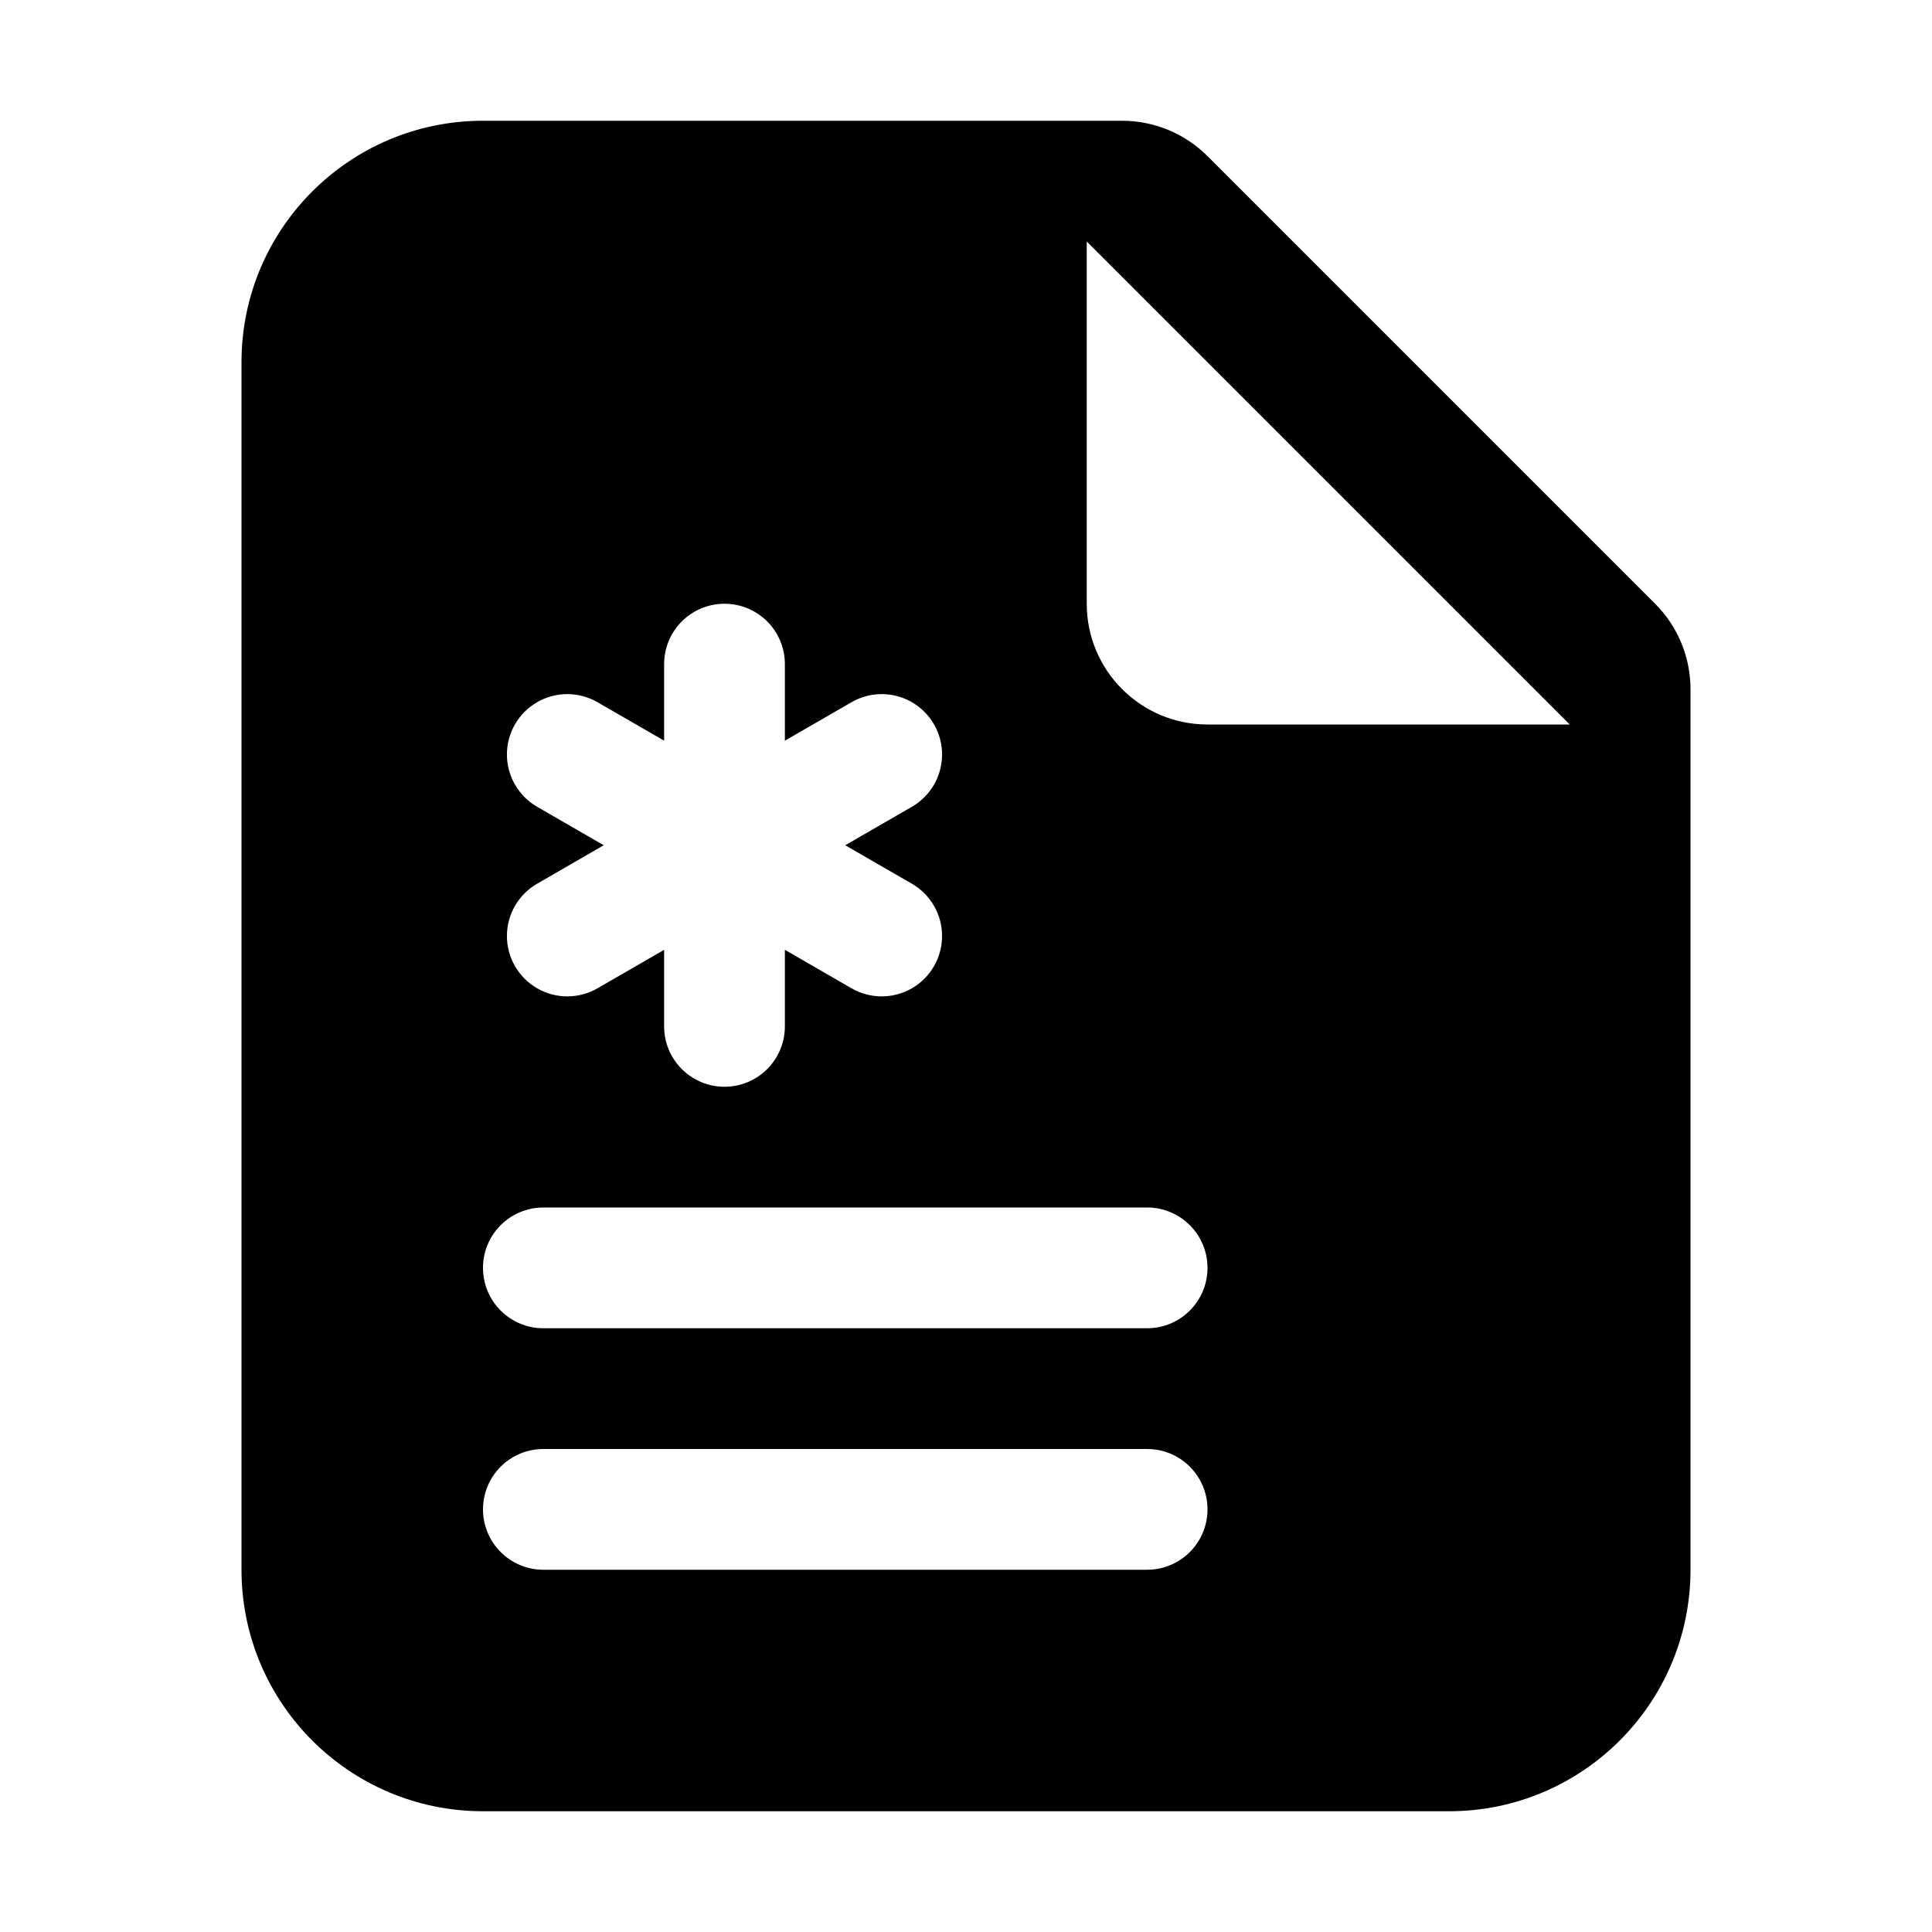
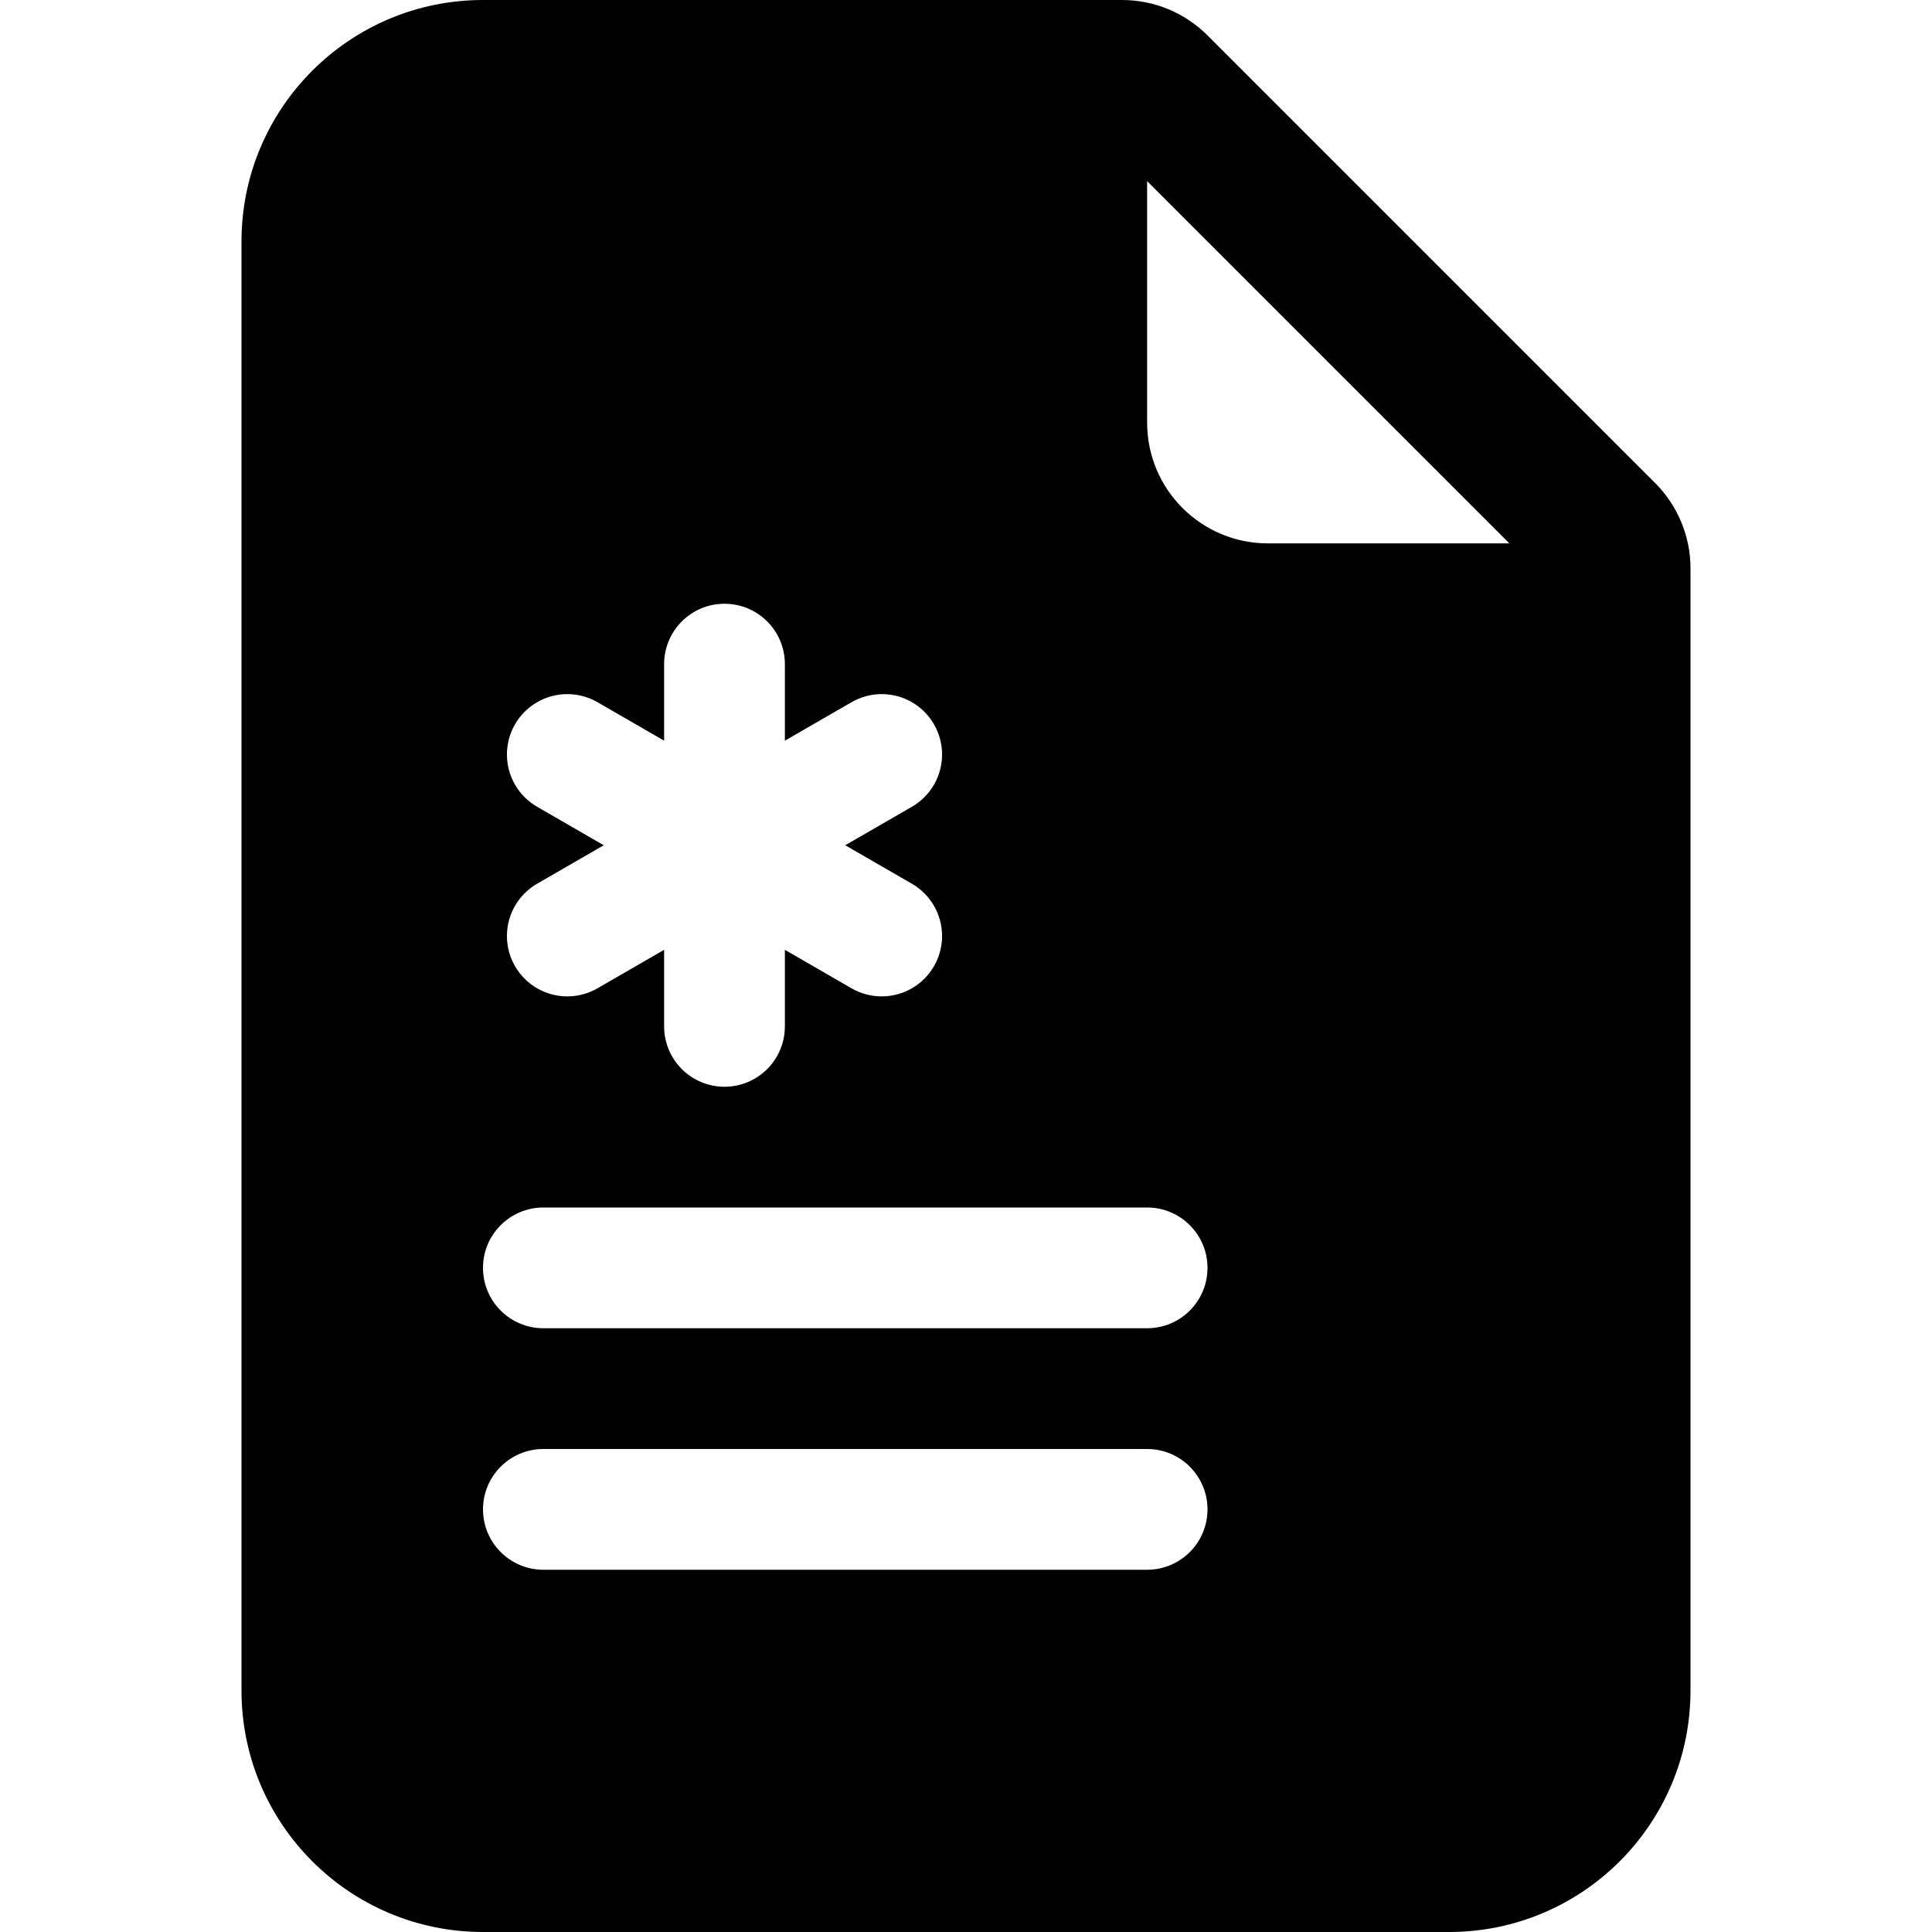
<svg xmlns="http://www.w3.org/2000/svg" width="1em" height="1em" viewBox="0 0 16 16" class="bi bi-file-earmark-medical-fill" fill="currentColor">
-   <path fill-rule="evenodd" d="M2 3a2 2 0 0 1 2-2h5.293a1 1 0 0 1 .707.293L13.707 5a1 1 0 0 1 .293.707V13a2 2 0 0 1-2 2H4a2 2 0 0 1-2-2V3zm7 2V2l4 4h-3a1 1 0 0 1-1-1zm-2.5.5a.5.5 0 0 0-1 0v.634l-.549-.317a.5.5 0 1 0-.5.866L5 7l-.549.317a.5.5 0 1 0 .5.866l.549-.317V8.5a.5.5 0 1 0 1 0v-.634l.549.317a.5.5 0 1 0 .5-.866L7 7l.549-.317a.5.5 0 1 0-.5-.866l-.549.317V5.5zm-2 4.5a.5.5 0 0 0 0 1h5a.5.5 0 0 0 0-1h-5zm0 2a.5.5 0 0 0 0 1h5a.5.5 0 0 0 0-1h-5z" />
+   <path fill-rule="evenodd" d="M2 2a2 2 0 0 1 2-2h5.293A1 1 0 0 1 10 .293L13.707 4a1 1 0 0 1 .293.707V14a2 2 0 0 1-2 2H4a2 2 0 0 1-2-2V2zm7.5 1.5v-2l3 3h-2a1 1 0 0 1-1-1zm-3 2a.5.5 0 0 0-1 0v.634l-.549-.317a.5.5 0 1 0-.5.866L5 7l-.549.317a.5.5 0 1 0 .5.866l.549-.317V8.5a.5.5 0 1 0 1 0v-.634l.549.317a.5.5 0 1 0 .5-.866L7 7l.549-.317a.5.5 0 1 0-.5-.866l-.549.317V5.5zm-2 4.5a.5.5 0 0 0 0 1h5a.5.5 0 0 0 0-1h-5zm0 2a.5.5 0 0 0 0 1h5a.5.5 0 0 0 0-1h-5z" />
</svg>
